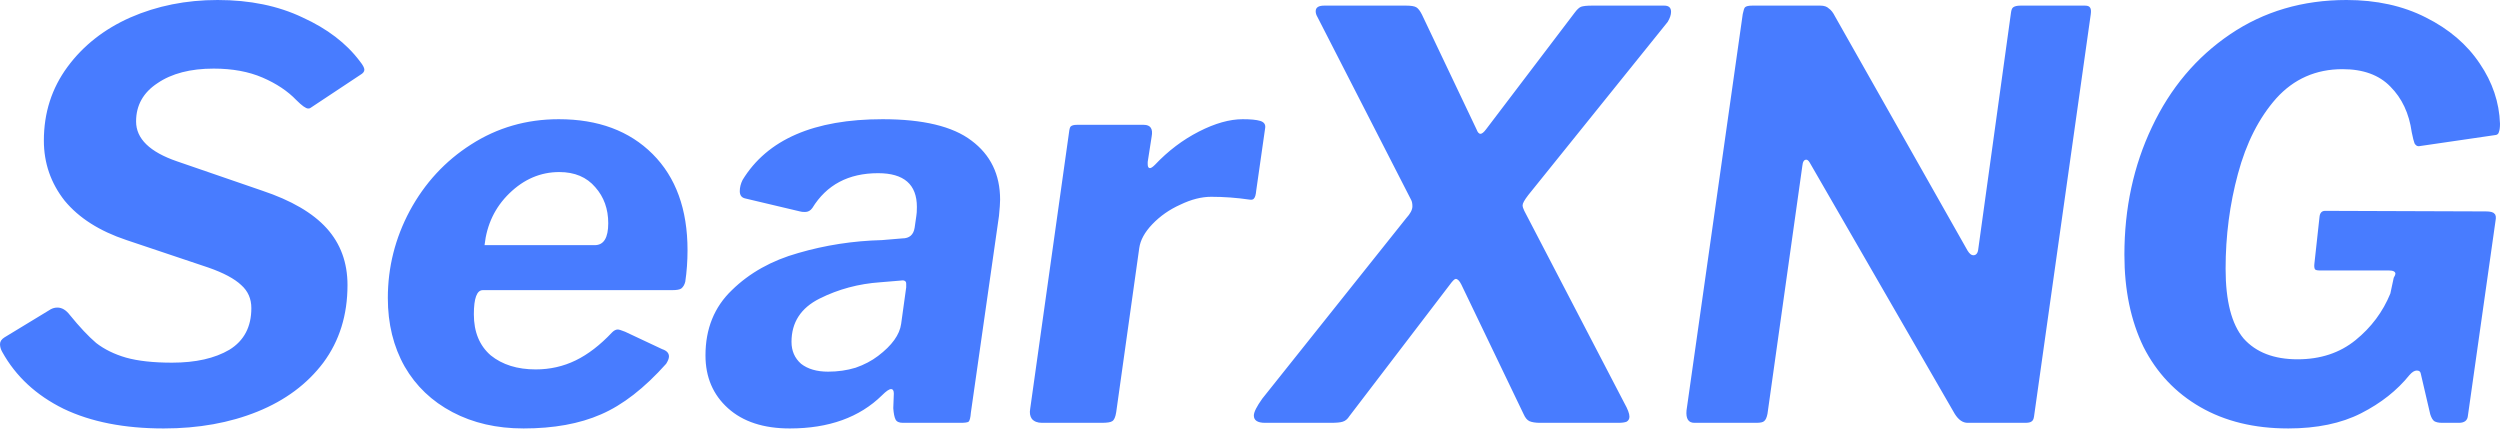
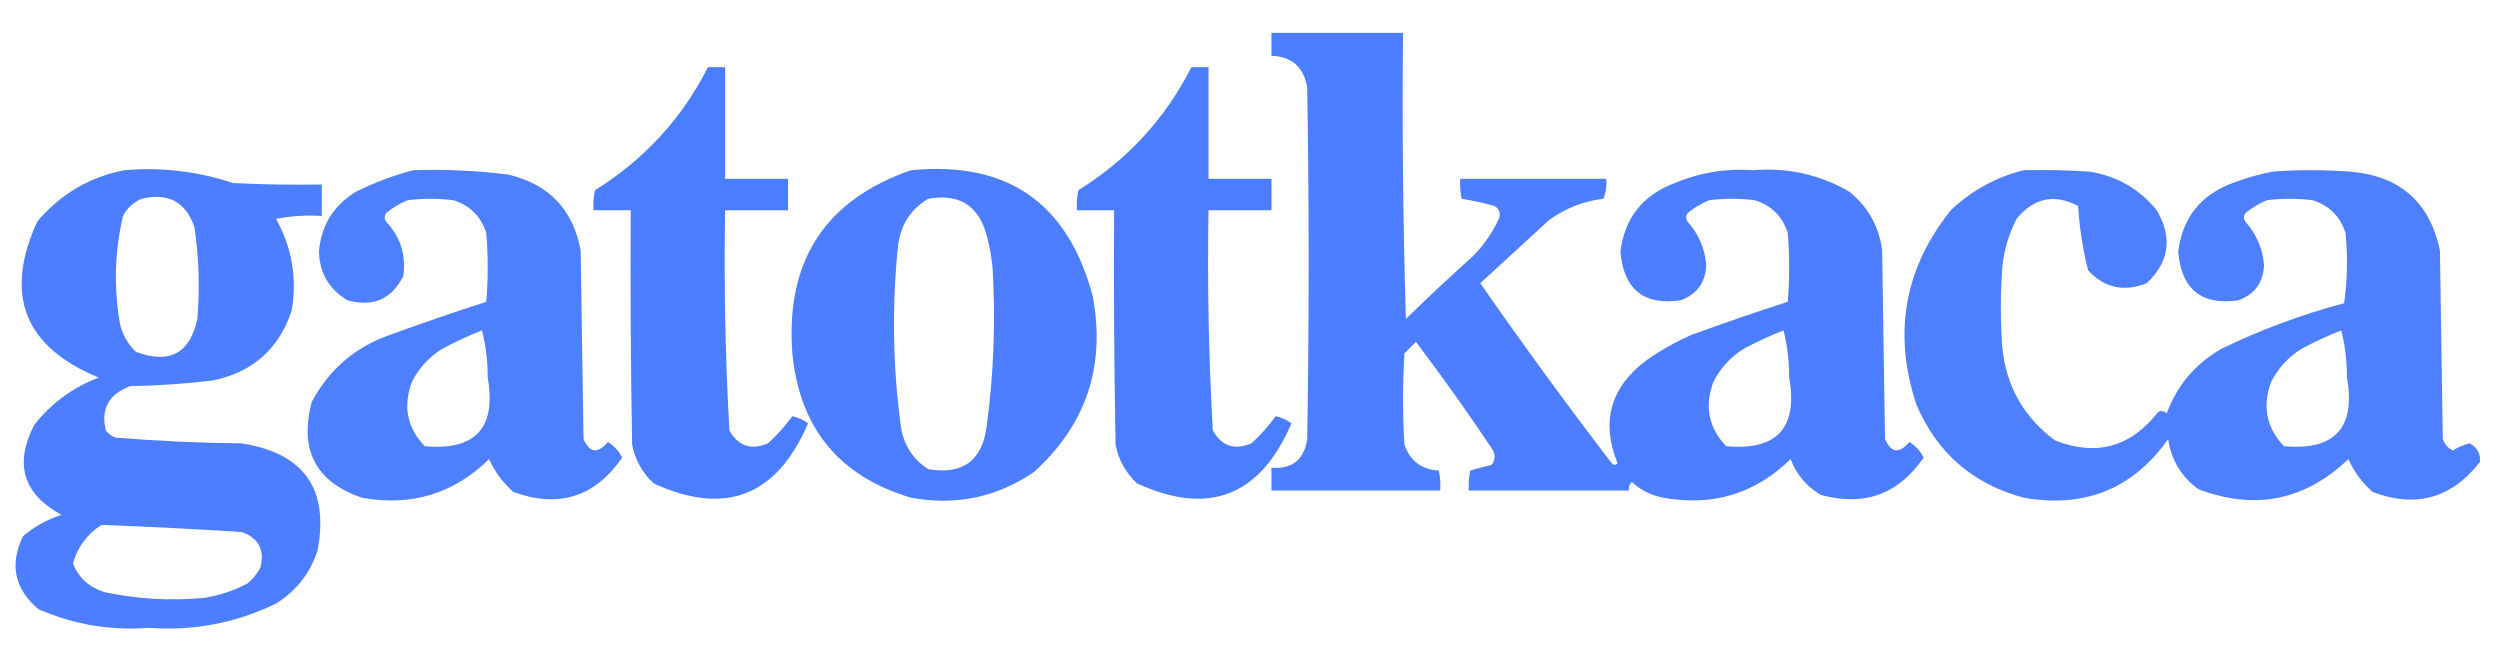
- <svg width="853.677" height="146.304" viewBox="0 0 225.869 38.71">
-   <g aria-label="SearXNG" style="line-height:1.25" font-style="normal" font-weight="400" font-size="50.8px" font-family="sans-serif" fill="#487cff" fill-opacity="1" stroke="none" stroke-width=".265">
-     <path d="M56.494 102.704q-1.168-1.22-3.048-2.032-1.88-.813-4.42-.813-3.15 0-5.08 1.32-1.93 1.27-1.93 3.455 0 2.337 3.708 3.607l7.671 2.641q3.963 1.321 5.842 3.404 1.88 2.083 1.88 5.13 0 4.065-2.185 7.011-2.184 2.896-5.943 4.42-3.76 1.524-8.484 1.524-5.334 0-9.042-1.778-3.709-1.829-5.537-5.131-.204-.356-.204-.711 0-.356.407-.61l4.013-2.438q.356-.254.762-.254.61 0 1.118.66 1.32 1.626 2.387 2.54 1.118.864 2.693 1.321 1.625.457 4.165.457 3.2 0 5.182-1.168 1.981-1.22 1.981-3.76 0-1.27-.914-2.082-.915-.864-2.947-1.575l-7.417-2.49q-3.657-1.218-5.588-3.555-1.88-2.388-1.88-5.436 0-3.759 2.134-6.655 2.134-2.895 5.69-4.47 3.607-1.575 7.874-1.575 4.369 0 7.67 1.575 3.354 1.524 5.182 3.962.407.508.407.762t-.356.458l-4.52 2.997q-.052.05-.204.05-.305 0-1.067-.761zM77.004 132.37q-3.607 0-6.401-1.472-2.794-1.474-4.318-4.115-1.524-2.693-1.524-6.198 0-4.165 1.981-7.874 2.032-3.759 5.537-5.994 3.556-2.286 7.925-2.286 5.334 0 8.484 3.15 3.15 3.149 3.15 8.686 0 1.473-.204 2.845-.101.406-.355.61-.204.152-.813.152h-17.12q-.813 0-.813 2.184 0 2.388 1.524 3.709 1.575 1.27 4.064 1.27 1.93 0 3.607-.813 1.677-.813 3.302-2.54.254-.254.508-.254.153 0 .66.203l3.353 1.575q.61.203.61.66 0 .254-.254.66-2.946 3.303-5.893 4.573-2.895 1.27-7.01 1.27zm6.451-16.56q1.22 0 1.22-1.981 0-1.93-1.169-3.251-1.168-1.372-3.251-1.372-2.54 0-4.521 1.93-1.93 1.88-2.235 4.674zM109.411 129.374q-3.048 2.997-8.331 2.997-3.556 0-5.588-1.829t-2.032-4.775q0-3.607 2.387-5.893 2.388-2.337 5.995-3.353 3.657-1.067 7.569-1.168l1.829-.153q.965 0 1.117-.965l.153-1.067q.05-.254.05-.812 0-3.048-3.505-3.048-4.013 0-5.943 3.15-.254.355-.66.355-.305 0-.458-.051l-4.927-1.168q-.508-.102-.508-.66 0-.509.254-1.017 3.352-5.486 12.649-5.486 5.486 0 8.026 1.93 2.591 1.93 2.591 5.334 0 .457-.102 1.473l-2.54 17.78q-.05.66-.203.813-.152.102-.711.102h-5.232q-.508 0-.66-.305-.153-.305-.204-1.016l.05-1.32q0-.407-.253-.407-.254 0-.813.559zm2.184-9.754v-.305q0-.203-.101-.254-.102-.101-.407-.05l-1.828.152q-2.947.203-5.487 1.473t-2.54 3.912q0 1.219.864 1.98.914.712 2.438.712 1.321 0 2.49-.356 1.168-.406 2.031-1.066 1.88-1.423 2.083-2.896zM123.864 131.863q-.61 0-.915-.356-.254-.355-.152-.914l3.505-24.943q.05-.457.152-.559.153-.152.56-.152h6.044q.915 0 .712 1.067l-.356 2.286v.203q0 .355.203.355.153 0 .457-.304 1.778-1.88 3.963-2.998 2.184-1.117 3.962-1.117 1.067 0 1.575.152.508.153.457.61l-.813 5.69q-.05.558-.203.71-.101.153-.406.102-1.727-.254-3.455-.254-1.32 0-2.794.711-1.473.66-2.54 1.778-1.016 1.067-1.168 2.134l-2.083 14.834q-.101.66-.355.812-.204.153-.966.153zM176.481 130.085q.457.813.457 1.219 0 .305-.254.457-.254.102-.762.102h-7.06q-.61 0-.966-.153-.305-.152-.508-.61l-5.639-11.734q-.254-.508-.508-.508-.152 0-.559.559l-9.042 11.836q-.254.407-.61.508-.304.102-1.066.102h-5.944q-1.016 0-1.016-.66 0-.458.762-1.525l13.005-16.306q.559-.61.559-1.067 0-.356-.102-.559l-8.484-16.56q-.152-.255-.152-.509 0-.508.762-.508h7.417q.66 0 .914.153.254.152.508.66l4.928 10.363q.152.407.355.407.204 0 .508-.407l8.027-10.566q.305-.407.559-.508.304-.102.965-.102h6.553q.61 0 .61.559 0 .406-.305.914l-12.599 15.647q-.508.66-.508.914 0 .203.153.508zM218.113 94.17q.355 0 .457.202.101.153.05.56l-5.13 36.372q-.05.356-.254.457-.153.102-.559.102h-5.182q-.66 0-1.168-.813l-13.106-22.708q-.153-.254-.305-.254-.305 0-.356.56l-3.15 22.402q-.1.508-.304.66-.153.153-.711.153h-5.588q-.813 0-.712-1.118l5.08-35.814q.102-.508.204-.61.152-.152.66-.152h6.147q.508 0 .762.254.305.203.559.711l11.988 21.184q.254.406.508.406.407 0 .458-.61l2.946-21.284q.05-.407.203-.508.203-.153.66-.153zM236.44 132.37q-4.572 0-7.925-1.93-3.353-1.93-5.131-5.435-1.727-3.556-1.727-8.331 0-6.3 2.489-11.532 2.49-5.283 7.061-8.382 4.572-3.099 10.516-3.099 4.064 0 7.163 1.575 3.15 1.575 4.876 4.166 1.728 2.54 1.83 5.435 0 .508-.102.762-.051.203-.254.254l-6.96 1.016h-.05q-.204 0-.356-.254-.102-.254-.254-1.016-.356-2.54-1.93-4.115-1.525-1.574-4.319-1.574-3.607 0-5.994 2.641-2.337 2.642-3.455 6.807-1.117 4.115-1.117 8.586 0 4.368 1.625 6.299 1.677 1.88 4.877 1.88 3.099 0 5.233-1.728 2.133-1.727 3.15-4.216l.304-1.423q.152-.254.152-.355 0-.305-.61-.305h-6.248q-.304 0-.406-.102-.102-.152-.05-.558l.456-4.166q.051-.559.508-.559l14.53.051q.609 0 .761.203.203.153.102.66l-2.49 17.577q-.05.66-.812.66h-1.524q-.457 0-.711-.152-.204-.152-.356-.61l-.864-3.708q-.05-.254-.355-.254t-.66.407q-1.677 2.083-4.37 3.454-2.692 1.372-6.603 1.372z" style="-inkscape-font-specification:'Libre Franklin'" transform="translate(-29.722 -93.661)" font-style="normal" font-variant="normal" font-weight="400" font-stretch="normal" font-size="50.8px" font-family="Libre Franklin" fill="#487cff" fill-opacity="1" stroke-width=".265" />
+ <svg xmlns="http://www.w3.org/2000/svg" version="1.1" width="874px" height="227px" style="shape-rendering:geometricPrecision; text-rendering:geometricPrecision; image-rendering:optimizeQuality; fill-rule:evenodd; clip-rule:evenodd">
+   <g>
+     <path style="opacity:0.975" fill="#487bff" d="M 444.5,11.5 C 459.833,11.5 475.167,11.5 490.5,11.5C 490.167,44.84 490.5,78.173 491.5,111.5C 499.183,103.983 507.016,96.65 515,89.5C 518.74,85.689 521.74,81.356 524,76.5C 524.711,74.633 524.211,73.133 522.5,72C 518.696,70.95 514.863,70.116 511,69.5C 510.503,67.19 510.337,64.857 510.5,62.5C 527.5,62.5 544.5,62.5 561.5,62.5C 561.808,64.924 561.474,67.257 560.5,69.5C 553.505,70.331 547.172,72.831 541.5,77C 533.5,84.333 525.5,91.667 517.5,99C 532.344,120.355 547.678,141.355 563.5,162C 564.167,162.667 564.833,162.667 565.5,162C 559.626,147.501 562.959,135.501 575.5,126C 580.51,122.493 585.843,119.493 591.5,117C 602.62,112.96 613.786,109.127 625,105.5C 625.667,97.5 625.667,89.5 625,81.5C 623.193,75.693 619.36,71.859 613.5,70C 608.167,69.333 602.833,69.333 597.5,70C 594.751,71.123 592.251,72.623 590,74.5C 589.333,75.5 589.333,76.5 590,77.5C 593.805,81.778 595.972,86.778 596.5,92.5C 596.317,98.701 593.317,102.868 587.5,105C 574.637,106.819 567.637,101.152 566.5,88C 567.968,76.194 574.301,68.194 585.5,64C 594.302,60.306 603.468,58.806 613,59.5C 625.005,58.525 636.171,61.025 646.5,67C 653.059,72.284 656.893,79.117 658,87.5C 658.333,109.5 658.667,131.5 659,153.5C 661.144,158.386 663.977,158.719 667.5,154.5C 669.705,155.871 671.372,157.704 672.5,160C 663.634,172.846 651.634,177.179 636.5,173C 631.555,170.054 628.055,165.888 626,160.5C 613.601,172.63 598.768,177.13 581.5,174C 577.286,173.226 573.619,171.393 570.5,168.5C 569.614,169.325 569.281,170.325 569.5,171.5C 550.833,171.5 532.167,171.5 513.5,171.5C 513.337,169.143 513.503,166.81 514,164.5C 516.461,163.782 518.961,163.115 521.5,162.5C 522.631,160.926 522.798,159.259 522,157.5C 513.388,144.555 504.388,131.889 495,119.5C 493.667,120.833 492.333,122.167 491,123.5C 490.333,134.167 490.333,144.833 491,155.5C 492.984,161.146 496.984,164.146 503,164.5C 503.497,166.81 503.663,169.143 503.5,171.5C 483.833,171.5 464.167,171.5 444.5,171.5C 444.5,168.833 444.5,166.167 444.5,163.5C 451.769,164.065 455.936,160.732 457,153.5C 457.667,112.5 457.667,71.5 457,30.5C 455.761,23.424 451.594,19.757 444.5,19.5C 444.5,16.833 444.5,14.167 444.5,11.5 Z M 623.5,115.5 C 624.829,120.624 625.495,126.124 625.5,132C 628.587,149.579 621.253,157.579 603.5,156C 597.326,149.559 595.826,142.059 599,133.5C 601.45,128.716 604.95,124.883 609.5,122C 614.137,119.511 618.804,117.344 623.5,115.5 Z" />
+   </g>
+   <g>
+     <path style="opacity:0.988" fill="#487bff" d="M 247.5,23.5 C 249.5,23.5 251.5,23.5 253.5,23.5C 253.5,36.5 253.5,49.5 253.5,62.5C 260.833,62.5 268.167,62.5 275.5,62.5C 275.5,66.167 275.5,69.833 275.5,73.5C 268.167,73.5 260.833,73.5 253.5,73.5C 253.057,99.204 253.557,124.871 255,150.5C 258.1,155.978 262.6,157.478 268.5,155C 271.693,152.083 274.526,148.916 277,145.5C 279.036,145.954 280.87,146.787 282.5,148C 271.54,173.49 253.54,180.49 228.5,169C 224.577,165.323 222.077,160.823 221,155.5C 220.5,128.169 220.333,100.835 220.5,73.5C 216.167,73.5 211.833,73.5 207.5,73.5C 207.337,71.143 207.503,68.81 208,66.5C 225.221,55.783 238.388,41.45 247.5,23.5 Z" />
+   </g>
+   <g>
+     <path style="opacity:0.988" fill="#487bff" d="M 416.5,23.5 C 418.5,23.5 420.5,23.5 422.5,23.5C 422.5,36.5 422.5,49.5 422.5,62.5C 429.833,62.5 437.167,62.5 444.5,62.5C 444.5,66.167 444.5,69.833 444.5,73.5C 437.167,73.5 429.833,73.5 422.5,73.5C 422.057,99.204 422.557,124.871 424,150.5C 427.1,155.978 431.6,157.478 437.5,155C 440.693,152.083 443.526,148.916 446,145.5C 448.036,145.954 449.87,146.787 451.5,148C 440.54,173.49 422.54,180.49 397.5,169C 393.577,165.323 391.077,160.823 390,155.5C 389.5,128.169 389.333,100.835 389.5,73.5C 385.167,73.5 380.833,73.5 376.5,73.5C 376.337,71.143 376.503,68.81 377,66.5C 394.221,55.783 407.388,41.45 416.5,23.5 Z" />
+   </g>
+   <g>
+     <path style="opacity:0.976" fill="#487bff" d="M 43.5,59.5 C 56.516,58.4 69.183,59.9 81.5,64C 91.828,64.5 102.161,64.666 112.5,64.5C 112.5,68.167 112.5,71.833 112.5,75.5C 107.125,75.172 101.792,75.505 96.5,76.5C 102.044,86.457 103.878,97.123 102,108.5C 97.593,121.902 88.426,130.069 74.5,133C 64.876,134.158 55.209,134.824 45.5,135C 37.997,137.851 35.163,143.017 37,150.5C 37.903,151.701 39.069,152.535 40.5,153C 55.135,154.184 69.802,154.851 84.5,155C 106.283,158.438 115.116,170.938 111,192.5C 108.423,200.413 103.589,206.58 96.5,211C 82.46,217.817 67.626,220.65 52,219.5C 38.593,220.516 25.76,218.349 13.5,213C 5.09,205.966 3.256,197.466 8,187.5C 11.968,184.098 16.468,181.598 21.5,180C 8.055,172.661 4.888,162.161 12,148.5C 17.987,140.924 25.487,135.424 34.5,132C 8.477,121.262 1.31,103.095 13,77.5C 21.109,67.866 31.276,61.866 43.5,59.5 Z M 49.5,69.5 C 58.844,67.251 65.011,70.585 68,79.5C 69.541,90.116 69.875,100.783 69,111.5C 66.388,123.559 59.222,127.392 47.5,123C 44.769,120.374 42.936,117.207 42,113.5C 39.727,100.74 40.06,88.073 43,75.5C 44.494,72.686 46.66,70.686 49.5,69.5 Z M 35.5,183.5 C 51.79,184.117 68.123,184.95 84.5,186C 90.469,188.103 92.636,192.27 91,198.5C 89.878,200.624 88.378,202.457 86.5,204C 81.768,206.466 76.768,208.133 71.5,209C 59.702,210.131 48.035,209.465 36.5,207C 31.186,205.347 27.519,202.014 25.5,197C 27.132,191.207 30.465,186.707 35.5,183.5 Z" />
+   </g>
+   <g>
+     <path style="opacity:0.972" fill="#487bff" d="M 144.5,59.5 C 155.549,59.15 166.549,59.65 177.5,61C 191.791,64.29 200.291,73.124 203,87.5C 203.333,109.5 203.667,131.5 204,153.5C 206.144,158.386 208.977,158.719 212.5,154.5C 214.705,155.871 216.372,157.704 217.5,160C 207.954,173.768 195.288,177.768 179.5,172C 175.813,168.79 172.979,164.956 171,160.5C 158.601,172.63 143.768,177.13 126.5,174C 110.367,168.468 104.534,157.301 109,140.5C 115.073,129.097 124.24,121.264 136.5,117C 147.62,112.96 158.786,109.127 170,105.5C 170.667,97.5 170.667,89.5 170,81.5C 168.193,75.693 164.36,71.859 158.5,70C 153.167,69.333 147.833,69.333 142.5,70C 139.751,71.123 137.251,72.623 135,74.5C 134.333,75.5 134.333,76.5 135,77.5C 140.02,82.891 142.02,89.225 141,96.5C 136.936,104.61 130.436,107.443 121.5,105C 115.095,101.197 111.762,95.531 111.5,88C 112.28,78.767 116.614,71.767 124.5,67C 131.021,63.775 137.688,61.275 144.5,59.5 Z M 168.5,115.5 C 169.829,120.624 170.495,126.124 170.5,132C 173.587,149.579 166.253,157.579 148.5,156C 142.326,149.559 140.826,142.059 144,133.5C 146.45,128.716 149.95,124.883 154.5,122C 159.137,119.511 163.804,117.344 168.5,115.5 Z" />
+   </g>
+   <g>
+     <path style="opacity:0.975" fill="#487bff" d="M 318.5,59.5 C 352.169,56.243 373.336,70.91 382,103.5C 386.61,127.92 379.777,148.42 361.5,165C 348.504,173.867 334.171,176.867 318.5,174C 293.388,166.545 279.555,149.712 277,123.5C 274.586,91.267 288.42,69.934 318.5,59.5 Z M 324.5,69.5 C 335.374,67.551 342.208,71.885 345,82.5C 345.945,86.114 346.612,89.781 347,93.5C 348.104,111.916 347.437,130.249 345,148.5C 343.57,160.94 336.736,166.107 324.5,164C 319.223,160.629 316.057,155.796 315,149.5C 312.092,128.216 311.759,106.883 314,85.5C 315.007,78.362 318.507,73.029 324.5,69.5 Z" />
+   </g>
+   <g>
+     <path style="opacity:0.972" fill="#487bff" d="M 707.5,59.5 C 715.174,59.334 722.841,59.5 730.5,60C 740.133,61.561 747.966,66.061 754,73.5C 759.581,83.023 758.415,91.523 750.5,99C 742.527,102.167 735.694,100.667 730,94.5C 728.137,87.017 726.97,79.517 726.5,72C 718.182,67.654 711.015,69.154 705,76.5C 702.248,81.838 700.582,87.505 700,93.5C 699.333,102.833 699.333,112.167 700,121.5C 701.405,135.155 707.572,145.988 718.5,154C 732.961,159.625 744.961,156.292 754.5,144C 755.549,143.508 756.549,143.674 757.5,144.5C 761.102,134.728 767.436,127.228 776.5,122C 790.304,115.287 804.637,109.954 819.5,106C 820.648,97.912 820.815,89.746 820,81.5C 818.193,75.693 814.36,71.859 808.5,70C 803.167,69.333 797.833,69.333 792.5,70C 789.751,71.123 787.251,72.623 785,74.5C 784.333,75.5 784.333,76.5 785,77.5C 788.805,81.778 790.972,86.778 791.5,92.5C 791.317,98.701 788.317,102.868 782.5,105C 769.637,106.819 762.637,101.152 761.5,88C 762.968,76.194 769.301,68.194 780.5,64C 785.054,62.26 789.721,60.926 794.5,60C 803.5,59.333 812.5,59.333 821.5,60C 838.889,61.395 849.389,70.561 853,87.5C 853.333,109.5 853.667,131.5 854,153.5C 854.637,155.303 855.803,156.636 857.5,157.5C 859.497,156.253 861.497,155.419 863.5,155C 866.102,156.554 867.269,158.72 867,161.5C 857.057,174.226 844.557,177.726 829.5,172C 825.813,168.79 822.979,164.956 821,160.5C 805.762,175.011 788.262,178.511 768.5,171C 762.576,166.657 759.076,160.824 758,153.5C 745.684,170.893 728.851,177.726 707.5,174C 689.723,169.222 677.223,158.388 670,141.5C 661.714,116.553 665.714,93.886 682,73.5C 689.337,66.584 697.837,61.917 707.5,59.5 Z M 818.5,115.5 C 819.829,120.624 820.495,126.124 820.5,132C 823.587,149.579 816.253,157.579 798.5,156C 792.326,149.559 790.826,142.059 794,133.5C 796.45,128.716 799.95,124.883 804.5,122C 809.137,119.511 813.804,117.344 818.5,115.5 Z" />
  </g>
</svg>
